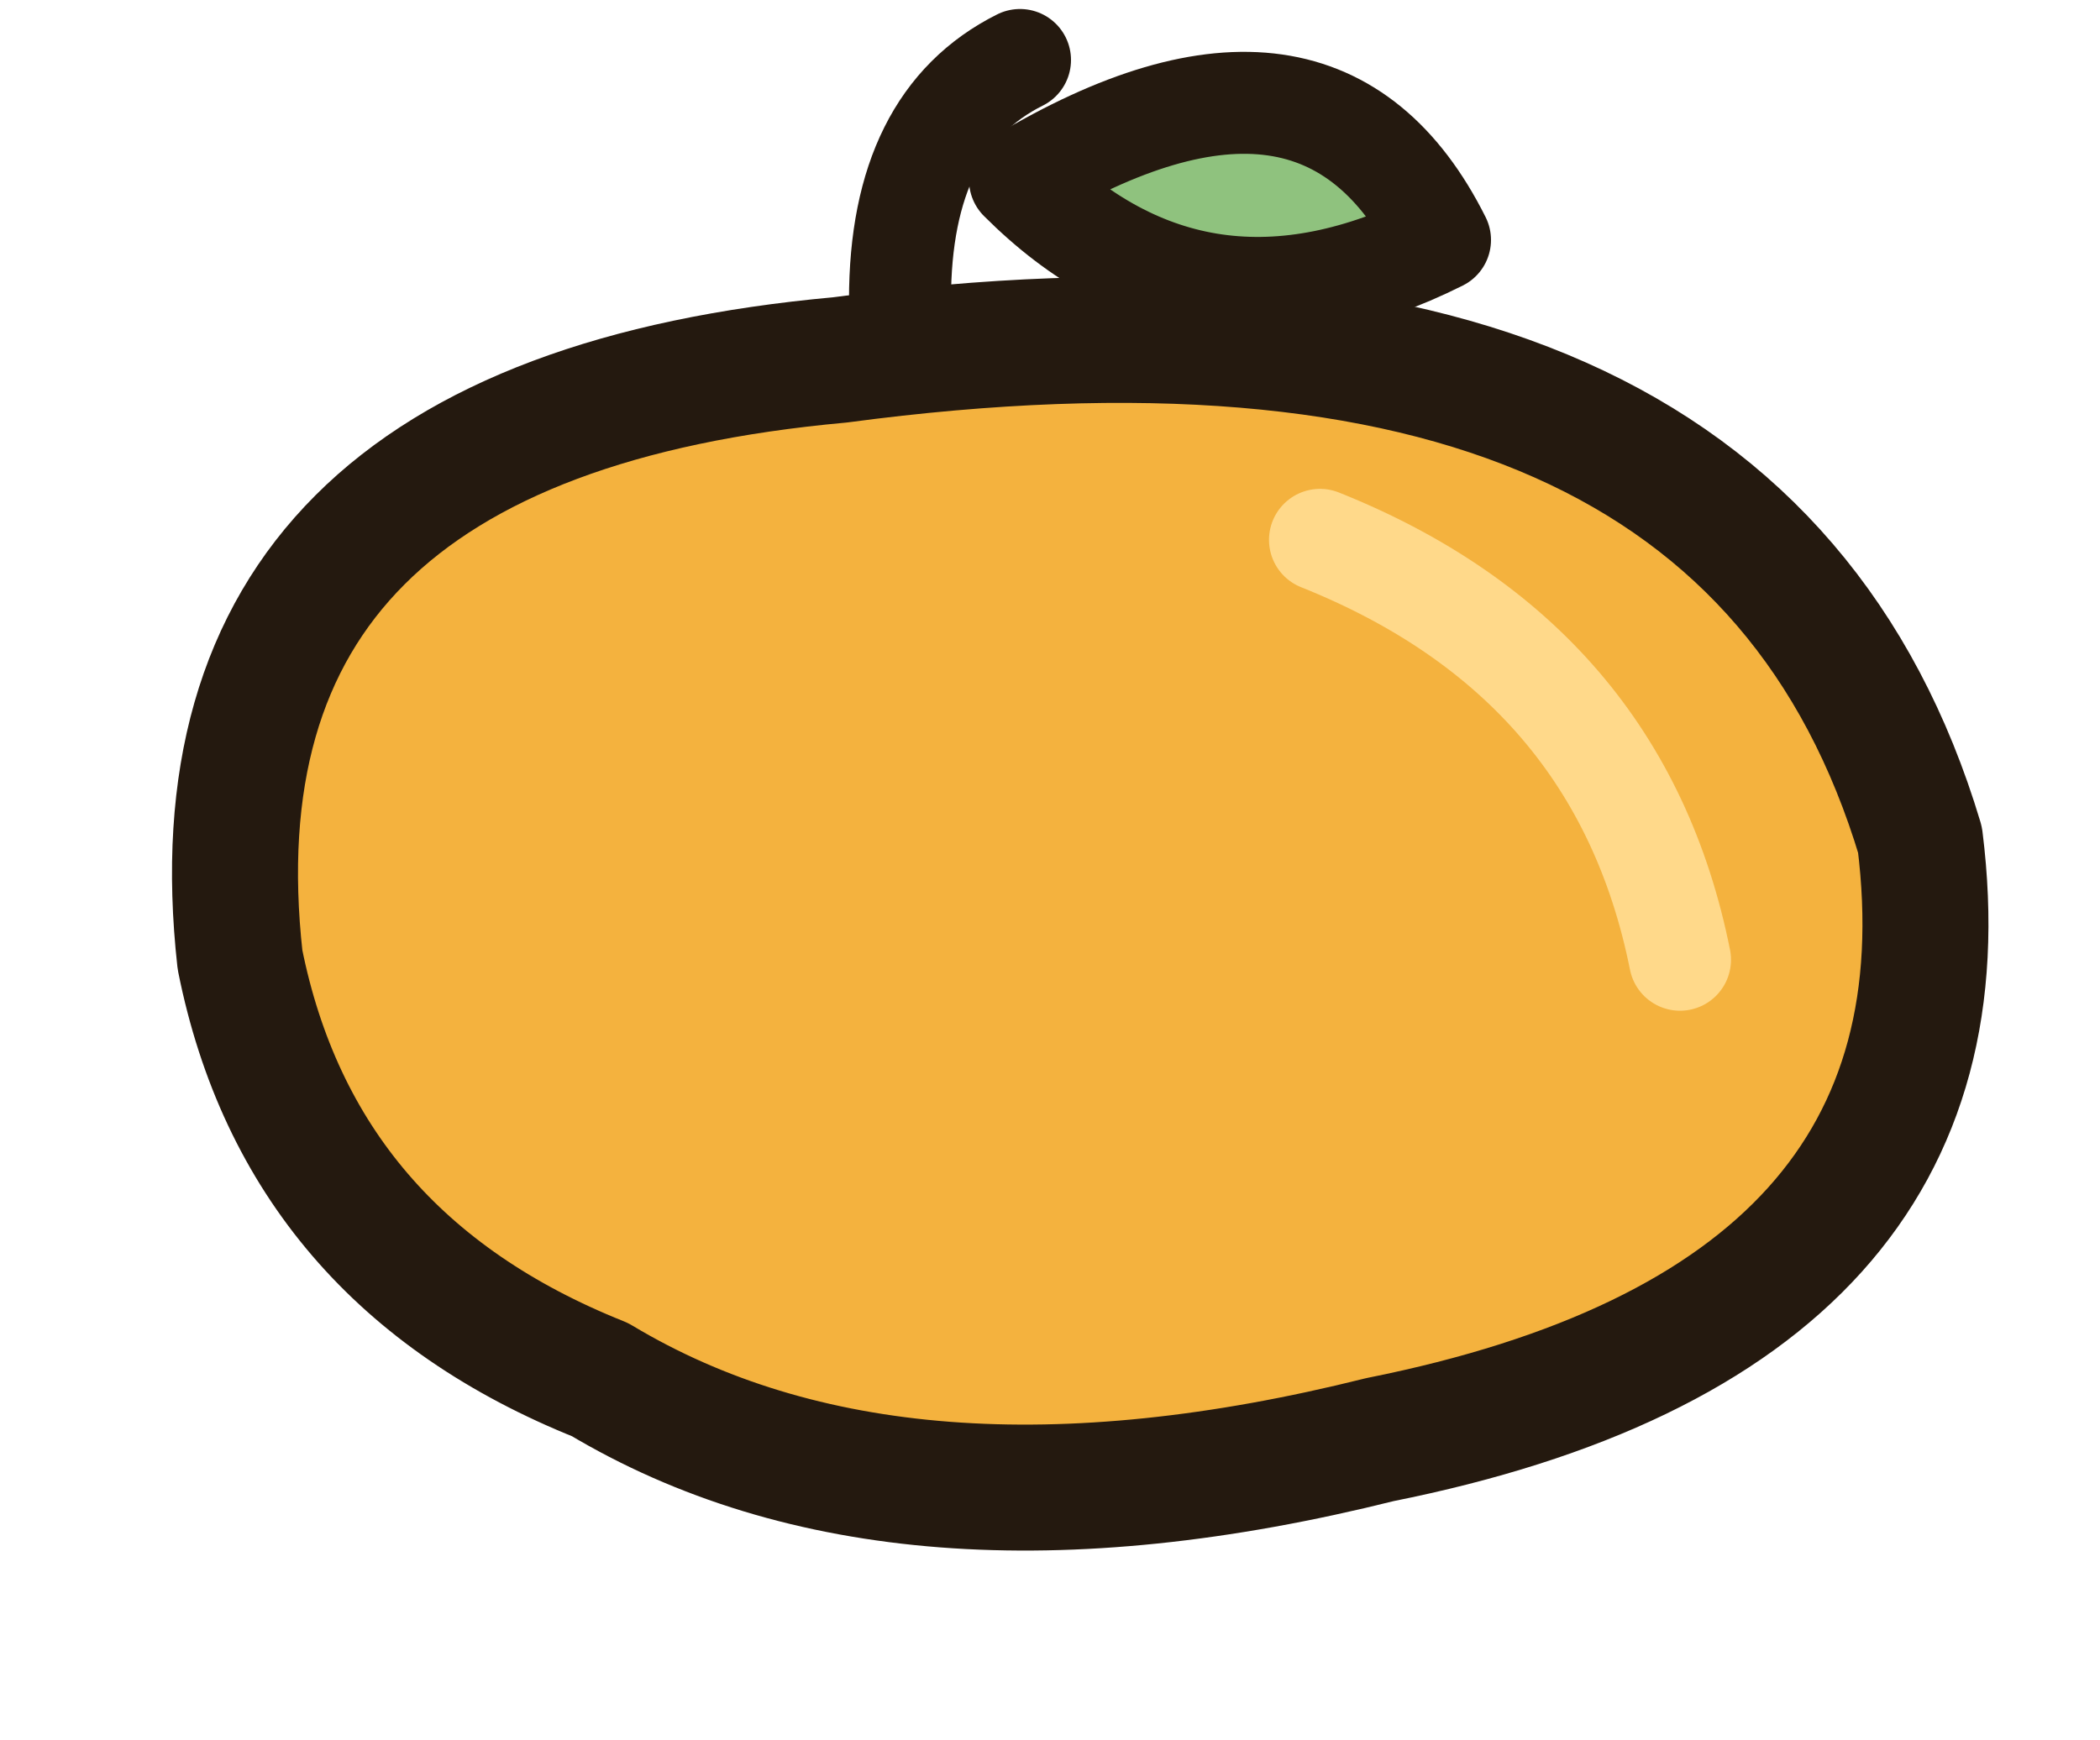
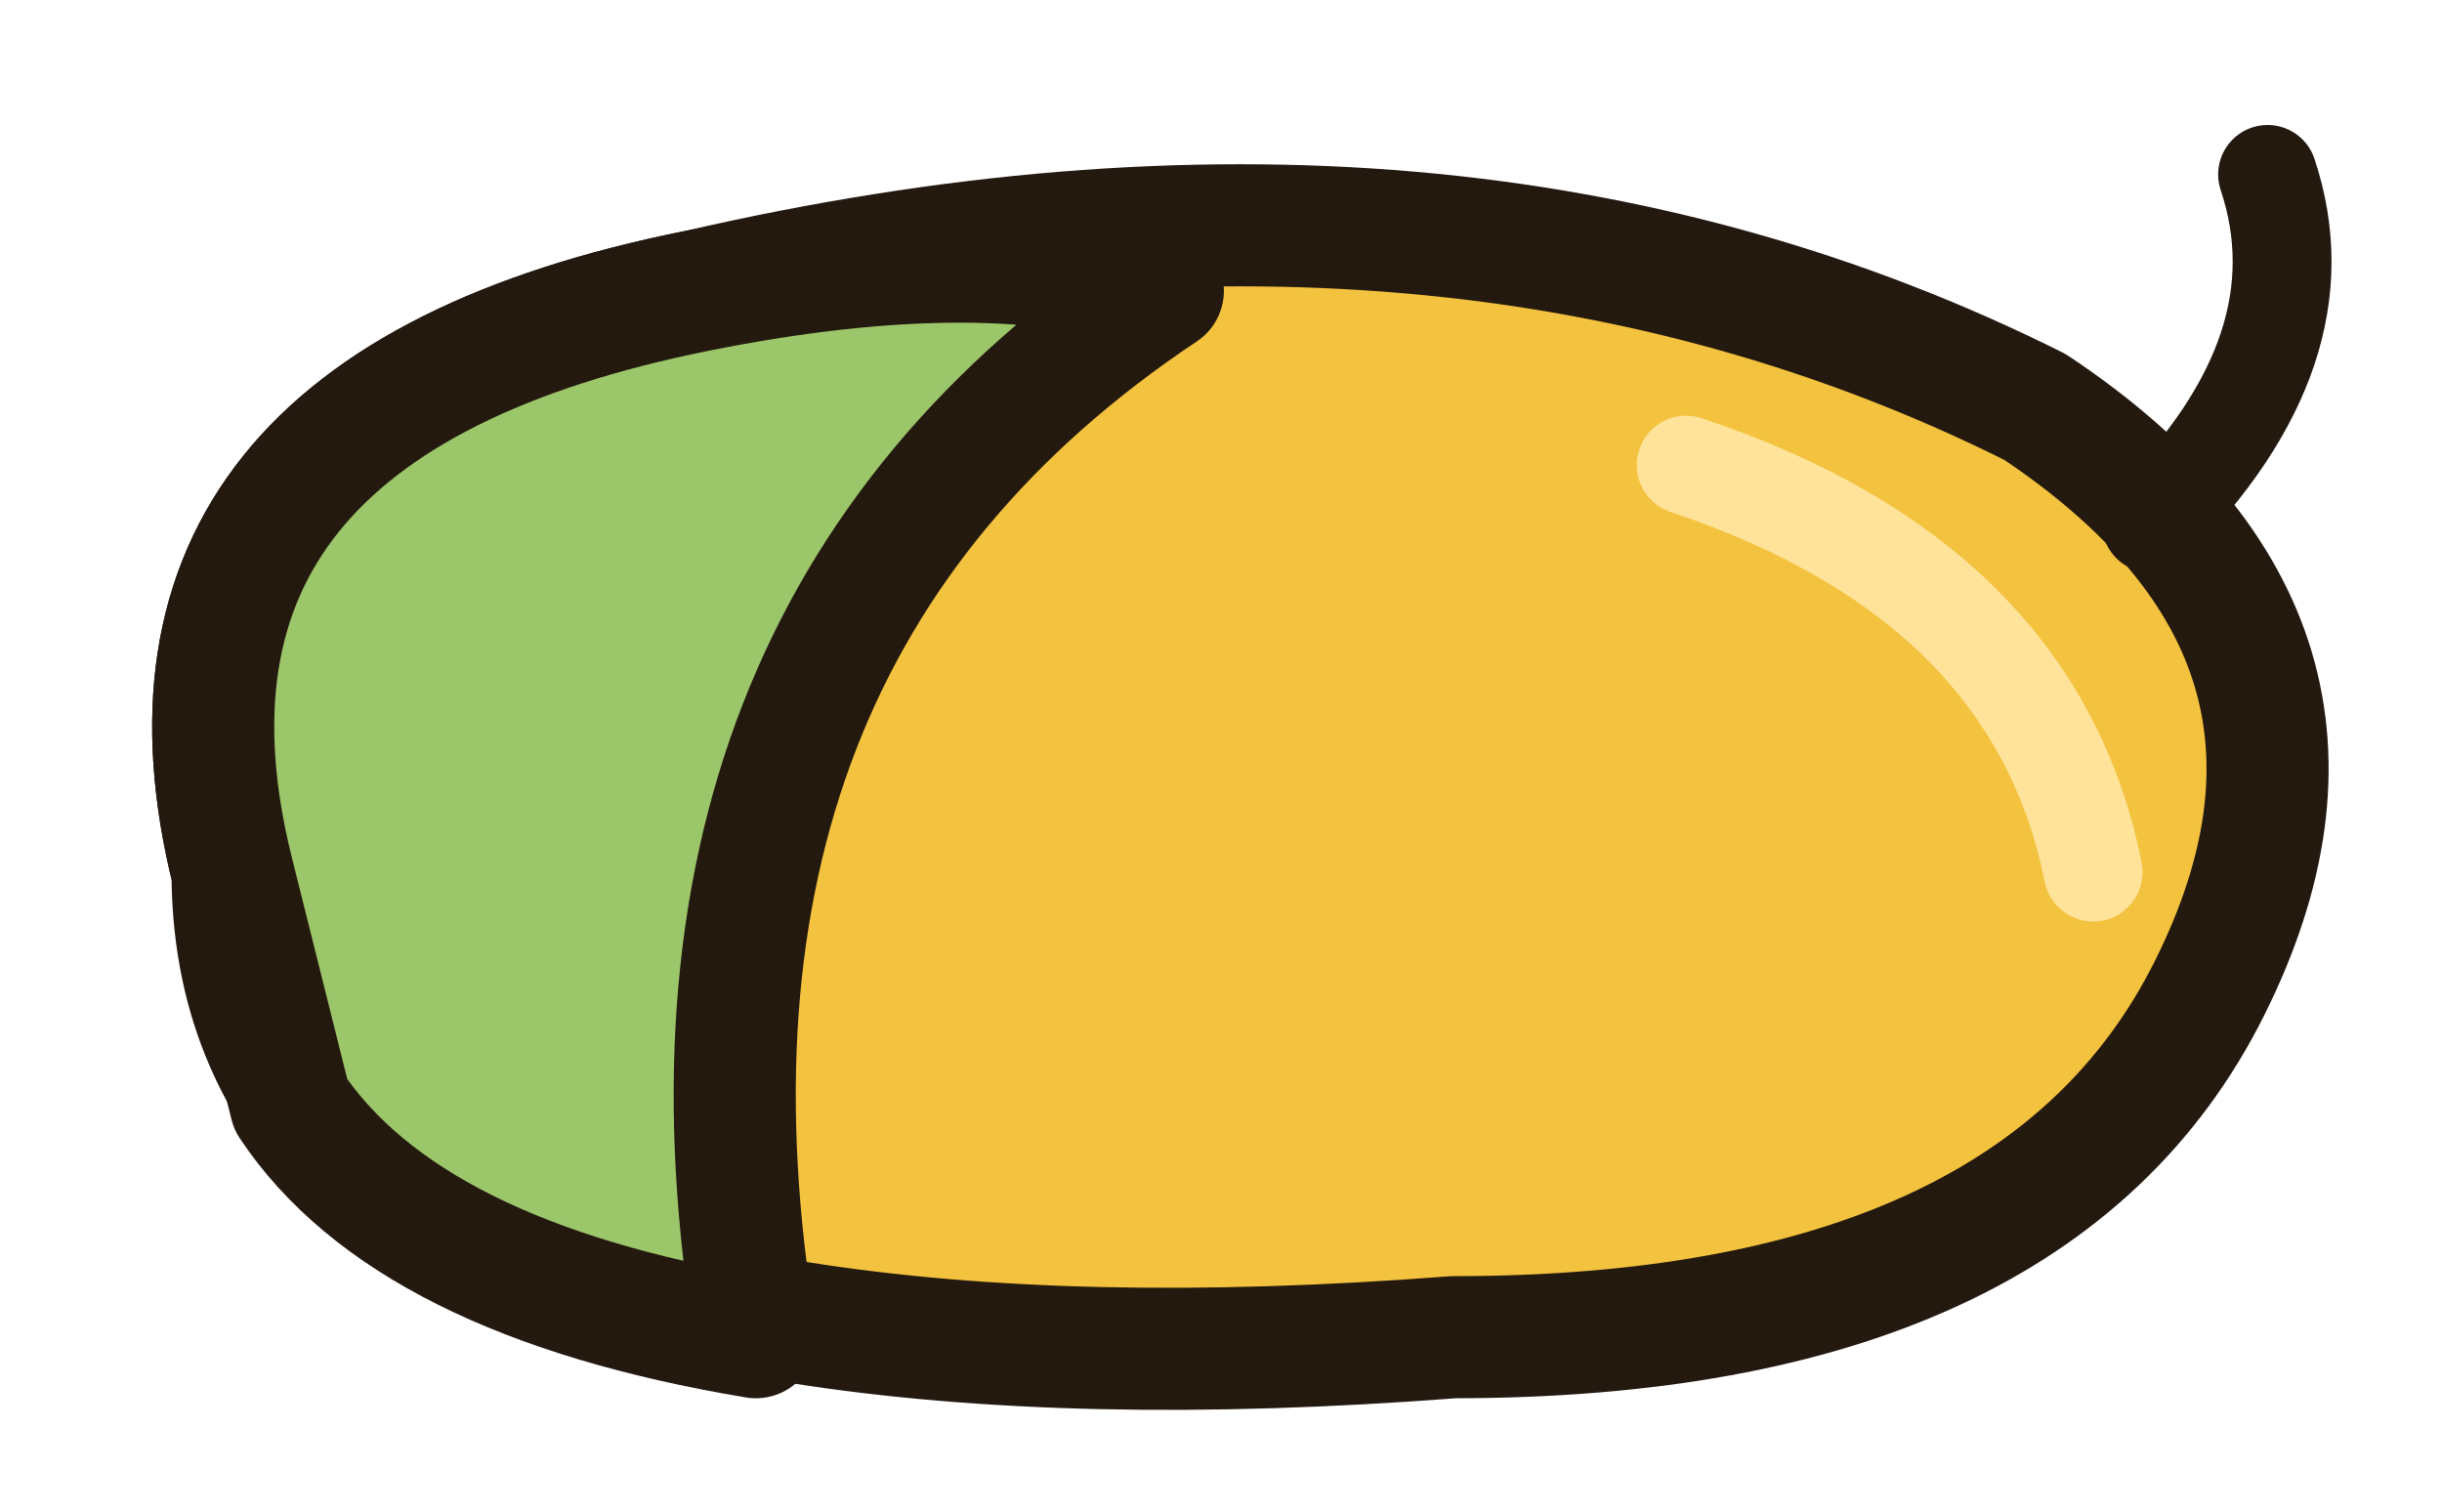
- <svg xmlns="http://www.w3.org/2000/svg" fill="none" stroke="#24190f" stroke-width="4.2" stroke-linejoin="round" stroke-linecap="round" viewBox="0 0 70 58">
-   <path d="M8 32Q6 14 28 12Q58 8 64 28Q66 44 46 48Q30 52 20 46Q10 42 8 32Z" fill="#f4b23e" />
-   <path d="M44 18Q54 22 56 32" stroke="#ffd98a" stroke-width="3.4" />
-   <path d="M30 10Q30 4 34 2" stroke-width="3.4" />
-   <path d="M34 6Q44 0 48 8Q40 12 34 6Z" fill="#8fc27e" stroke-width="3.4" />
+ <svg xmlns="http://www.w3.org/2000/svg" fill="none" stroke="#24190f" stroke-width="4.2" stroke-linejoin="round" stroke-linecap="round" viewBox="0 0 84 52">
+   <path d="M8 30Q4 14 24 10Q50 4 70 14Q82 22 76 34Q70 46 50 46Q24 48 12 40Q8 36 8 30Z" fill="#f3c23e" />
+   <path d="M8 30Q4 14 24 10Q34 8 40 10Q22 22 26 46Q14 44 10 38Z" fill="#9cc66a" />
+   <path d="M58 16Q70 20 72 30" stroke="#ffe39a" stroke-width="3.4" />
+   <path d="M74 18Q80 12 78 6" stroke-width="3.4" />
</svg>
